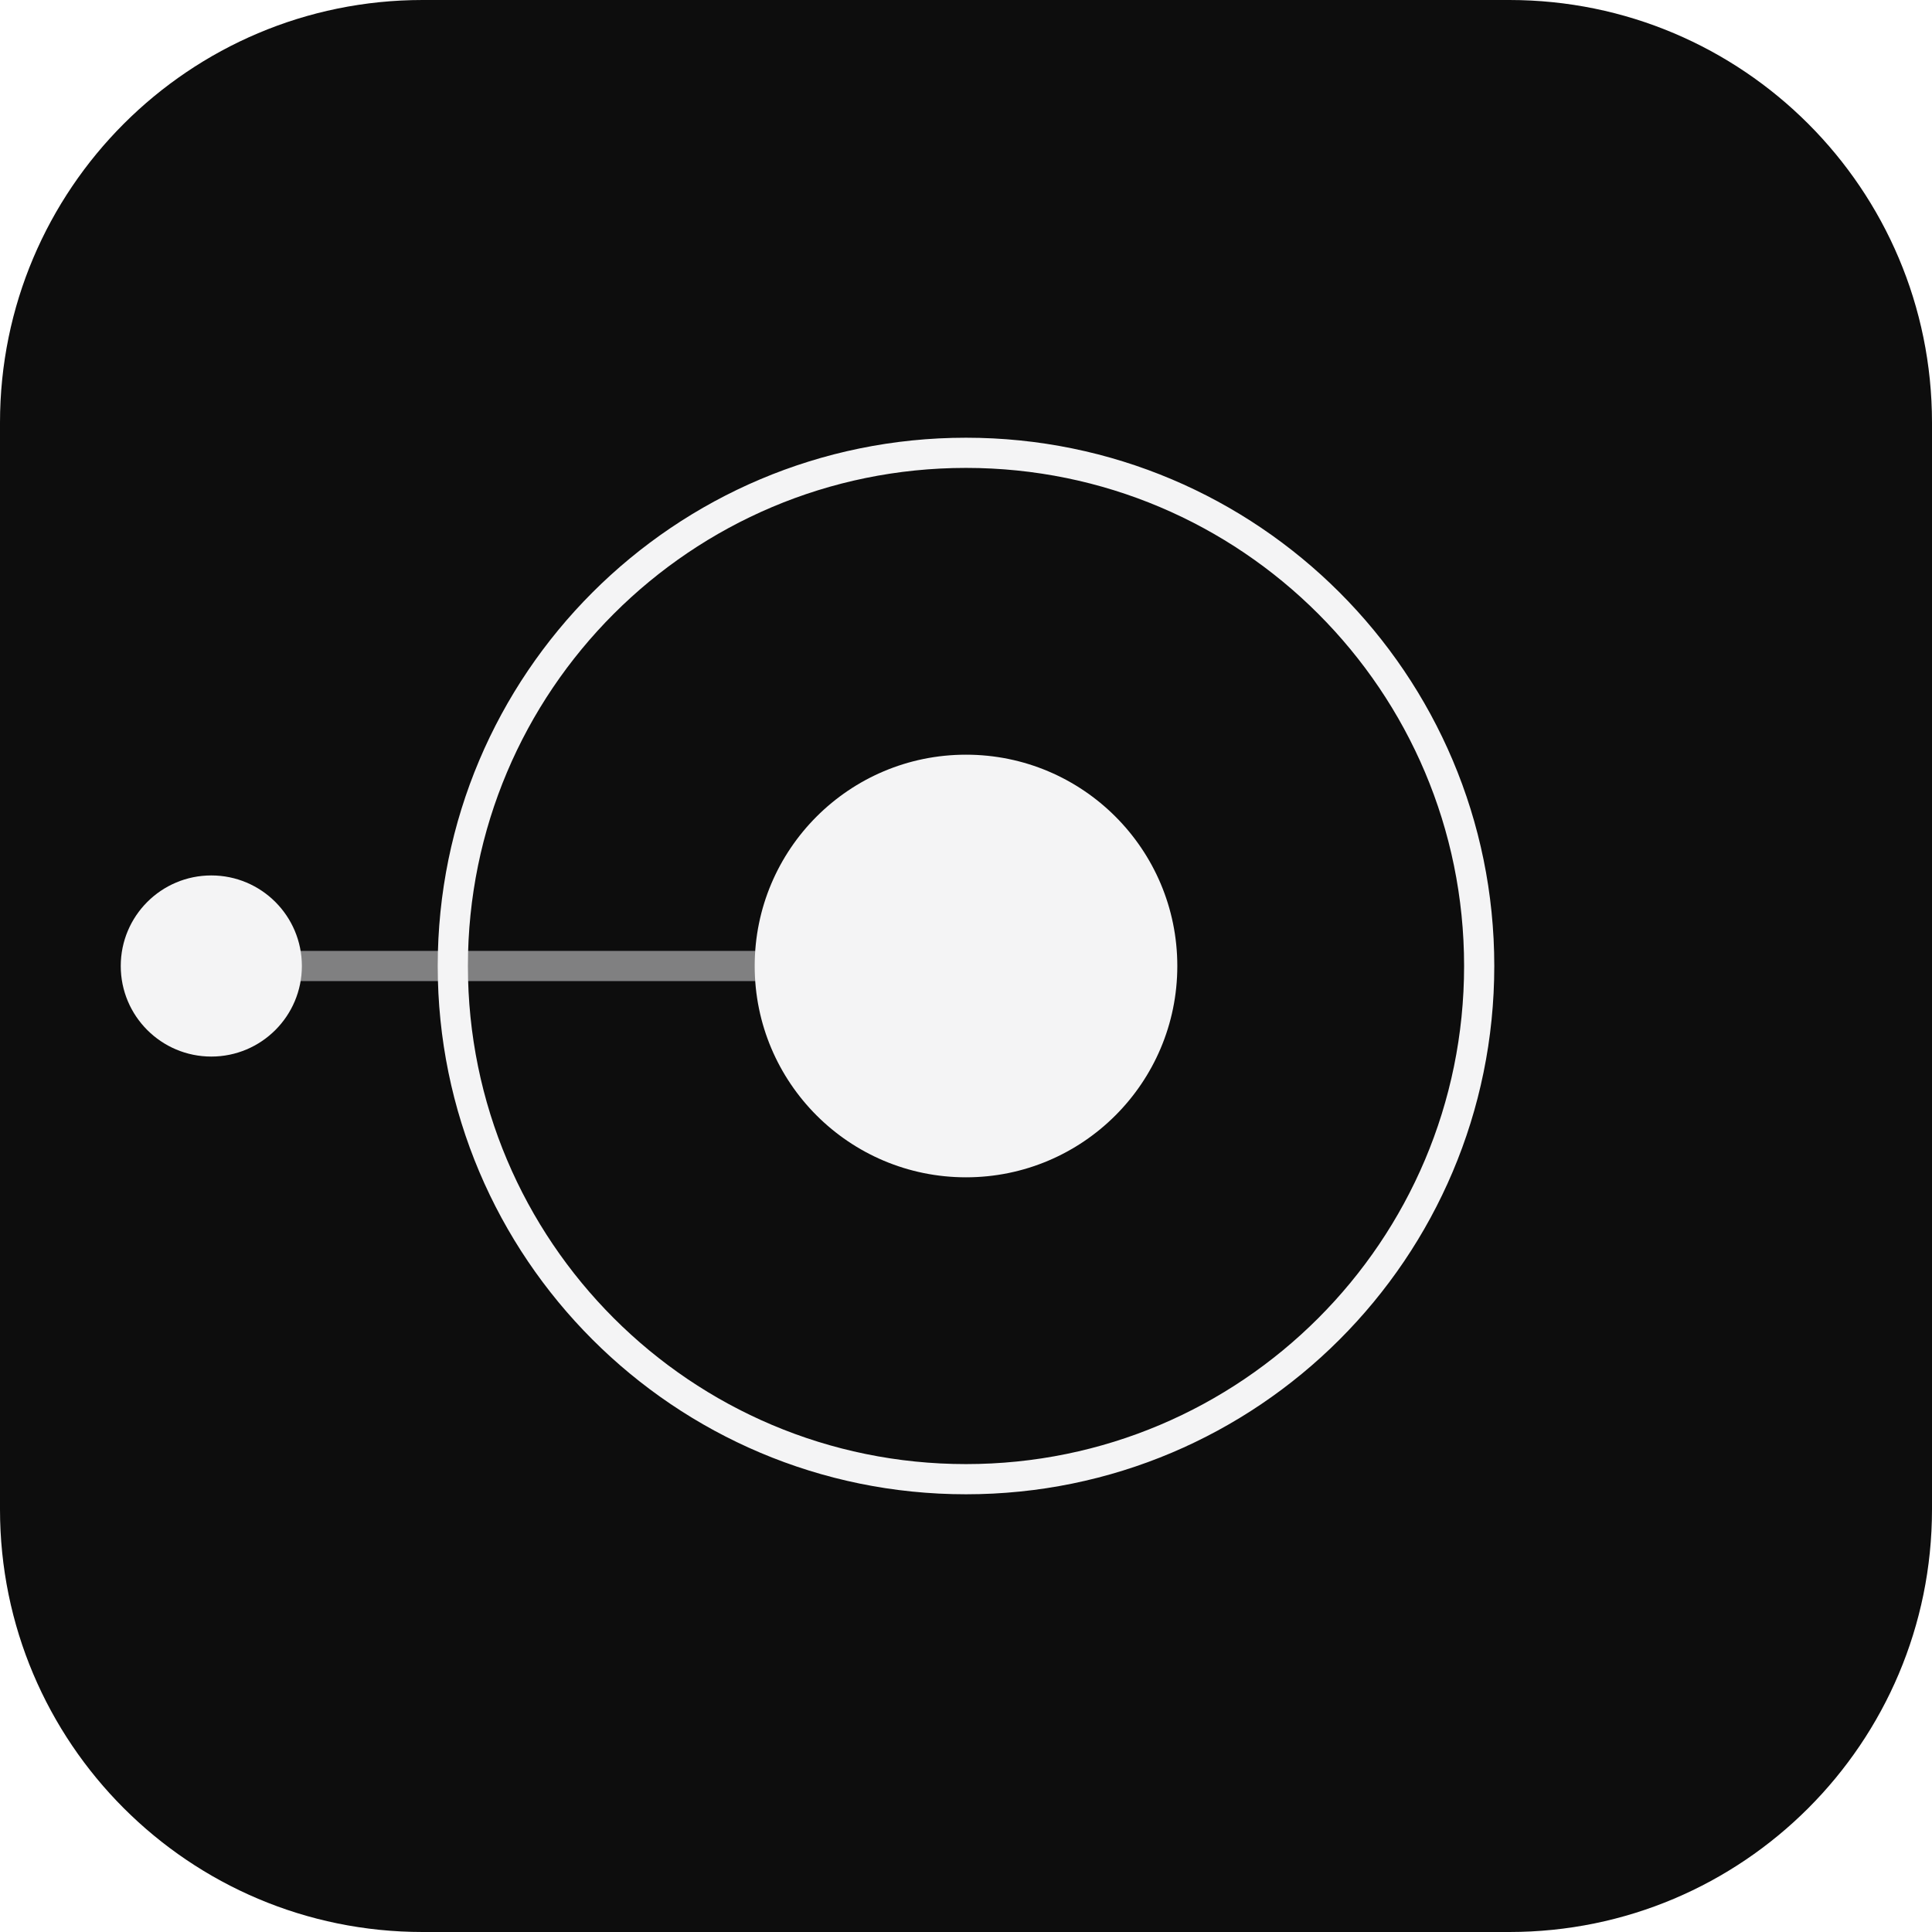
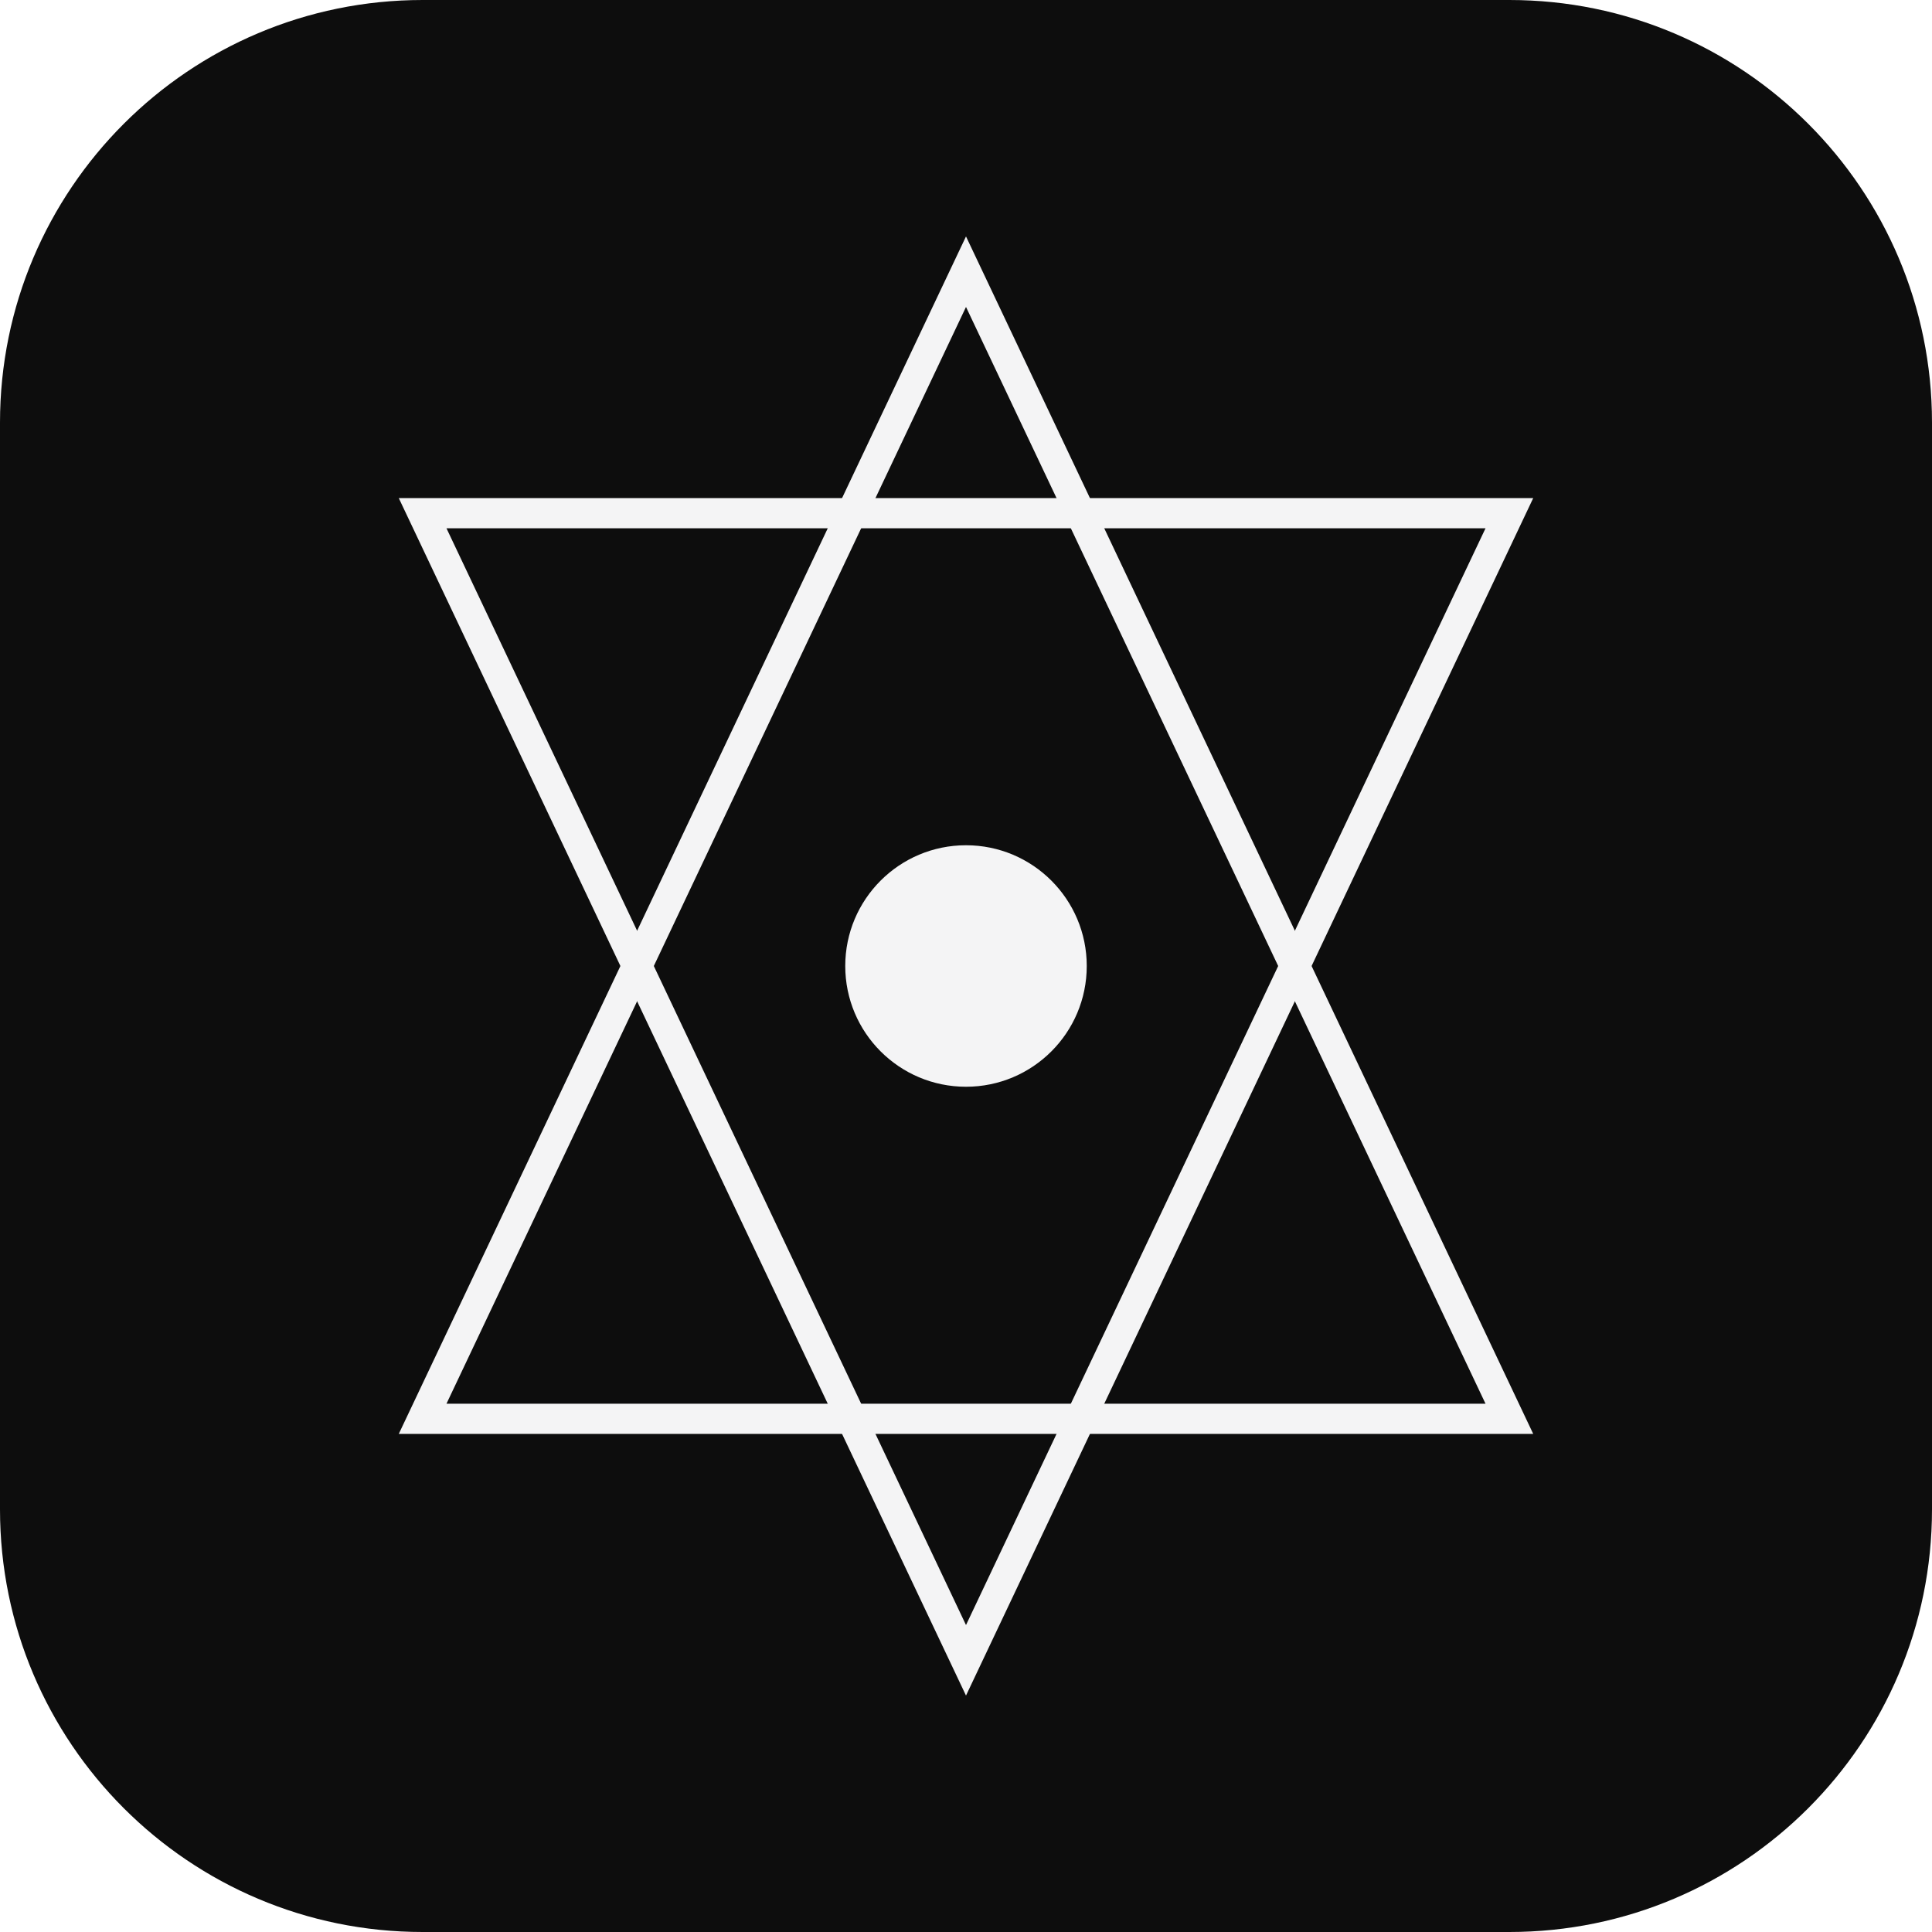
<svg xmlns="http://www.w3.org/2000/svg" viewBox="0 0 64 64" fill="none">
  <rect width="64" height="64" rx="14" fill="#0d0d0d" />
-   <circle cx="32" cy="32" r="17" stroke="#f4f4f5" strokeWidth="3" />
-   <circle cx="32" cy="32" r="7" fill="#f4f4f5" />
-   <line x1="32" y1="32" x2="7" y2="32" stroke="#f4f4f5" strokeWidth="2" opacity="0.5" />
-   <circle cx="7" cy="32" r="3" fill="#f4f4f5" />
+   <path d="M32 9 L50 47 H14 Z" stroke="#f4f4f5" strokeWidth="3" strokeLinejoin="round" />
+   <path d="M32 55 L14 17 H50 Z" stroke="#f4f4f5" strokeWidth="3" strokeLinejoin="round" />
+   <circle cx="32" cy="32" r="4" fill="#f4f4f5" />
</svg>
